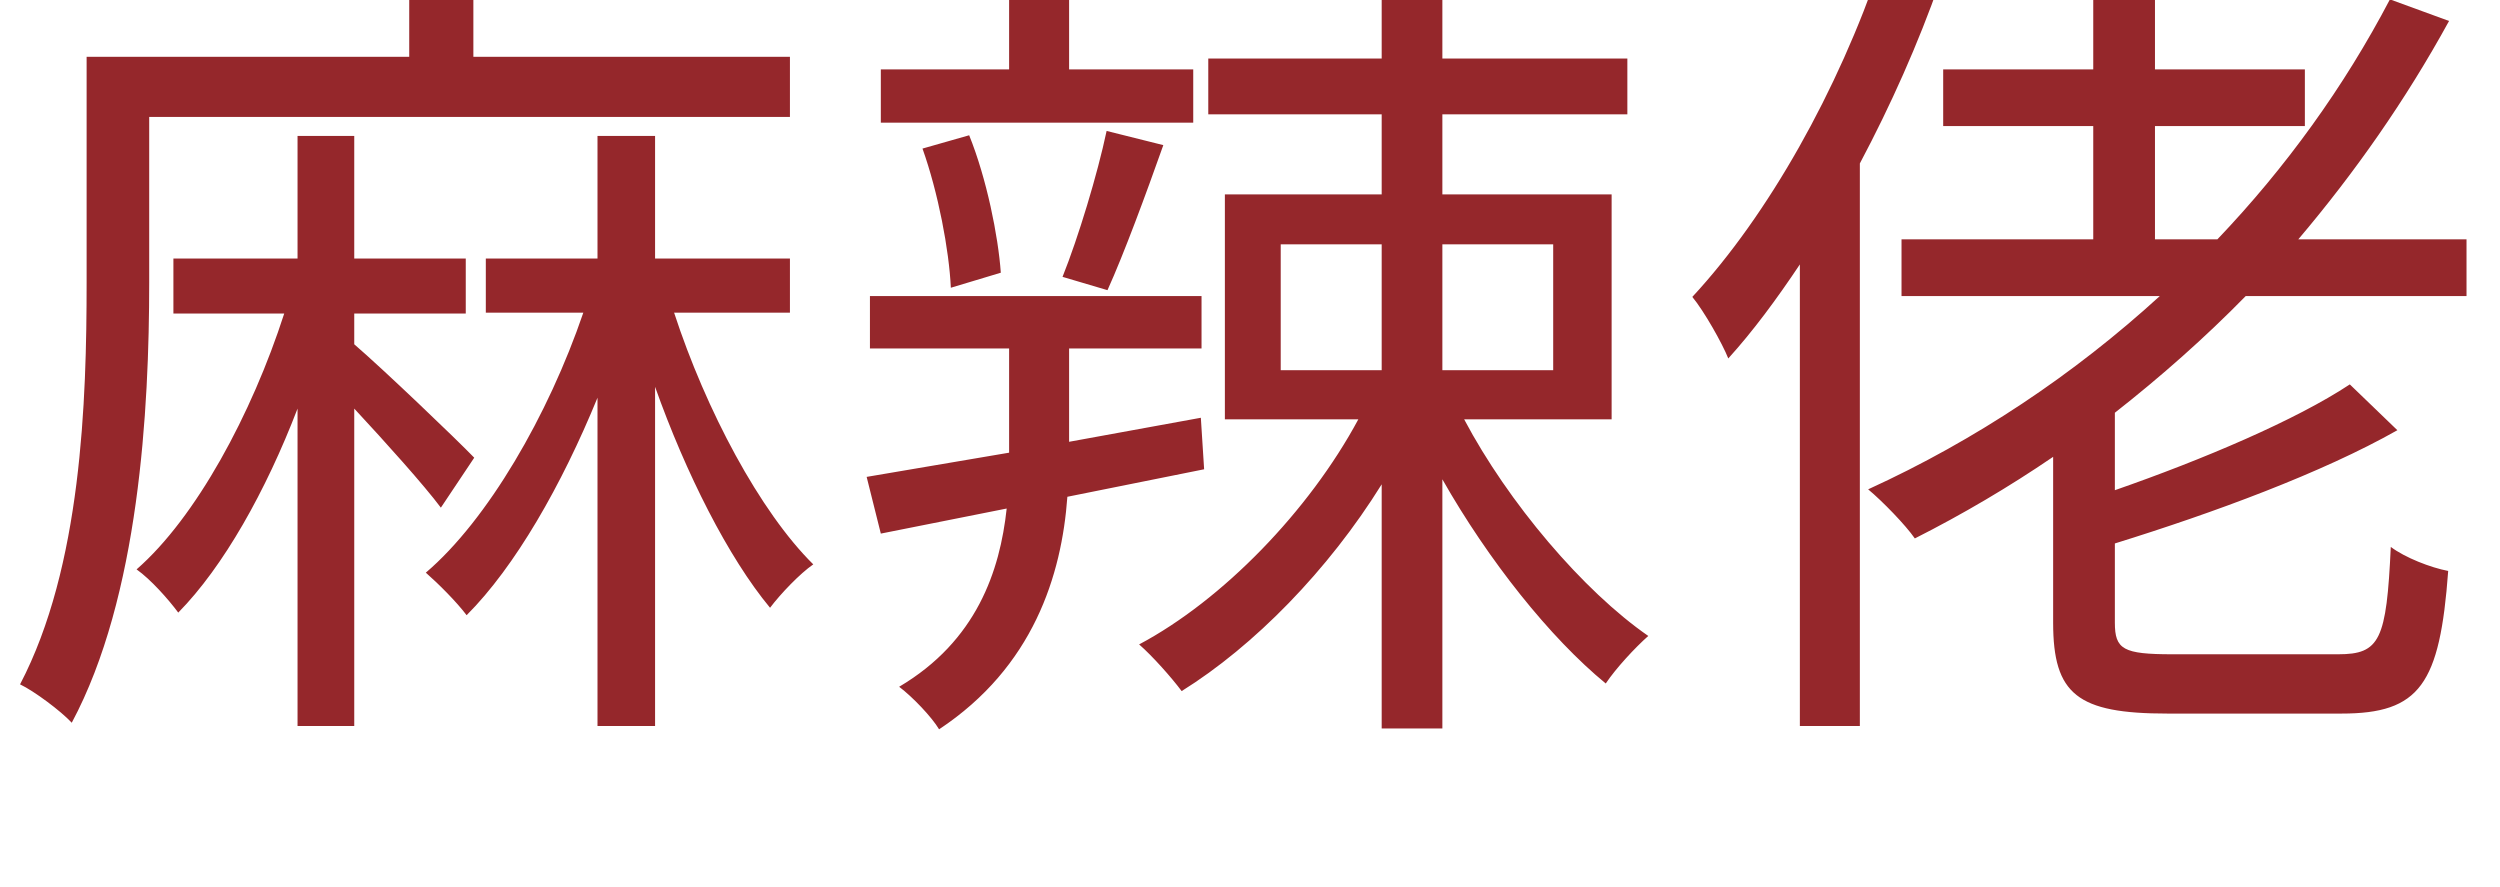
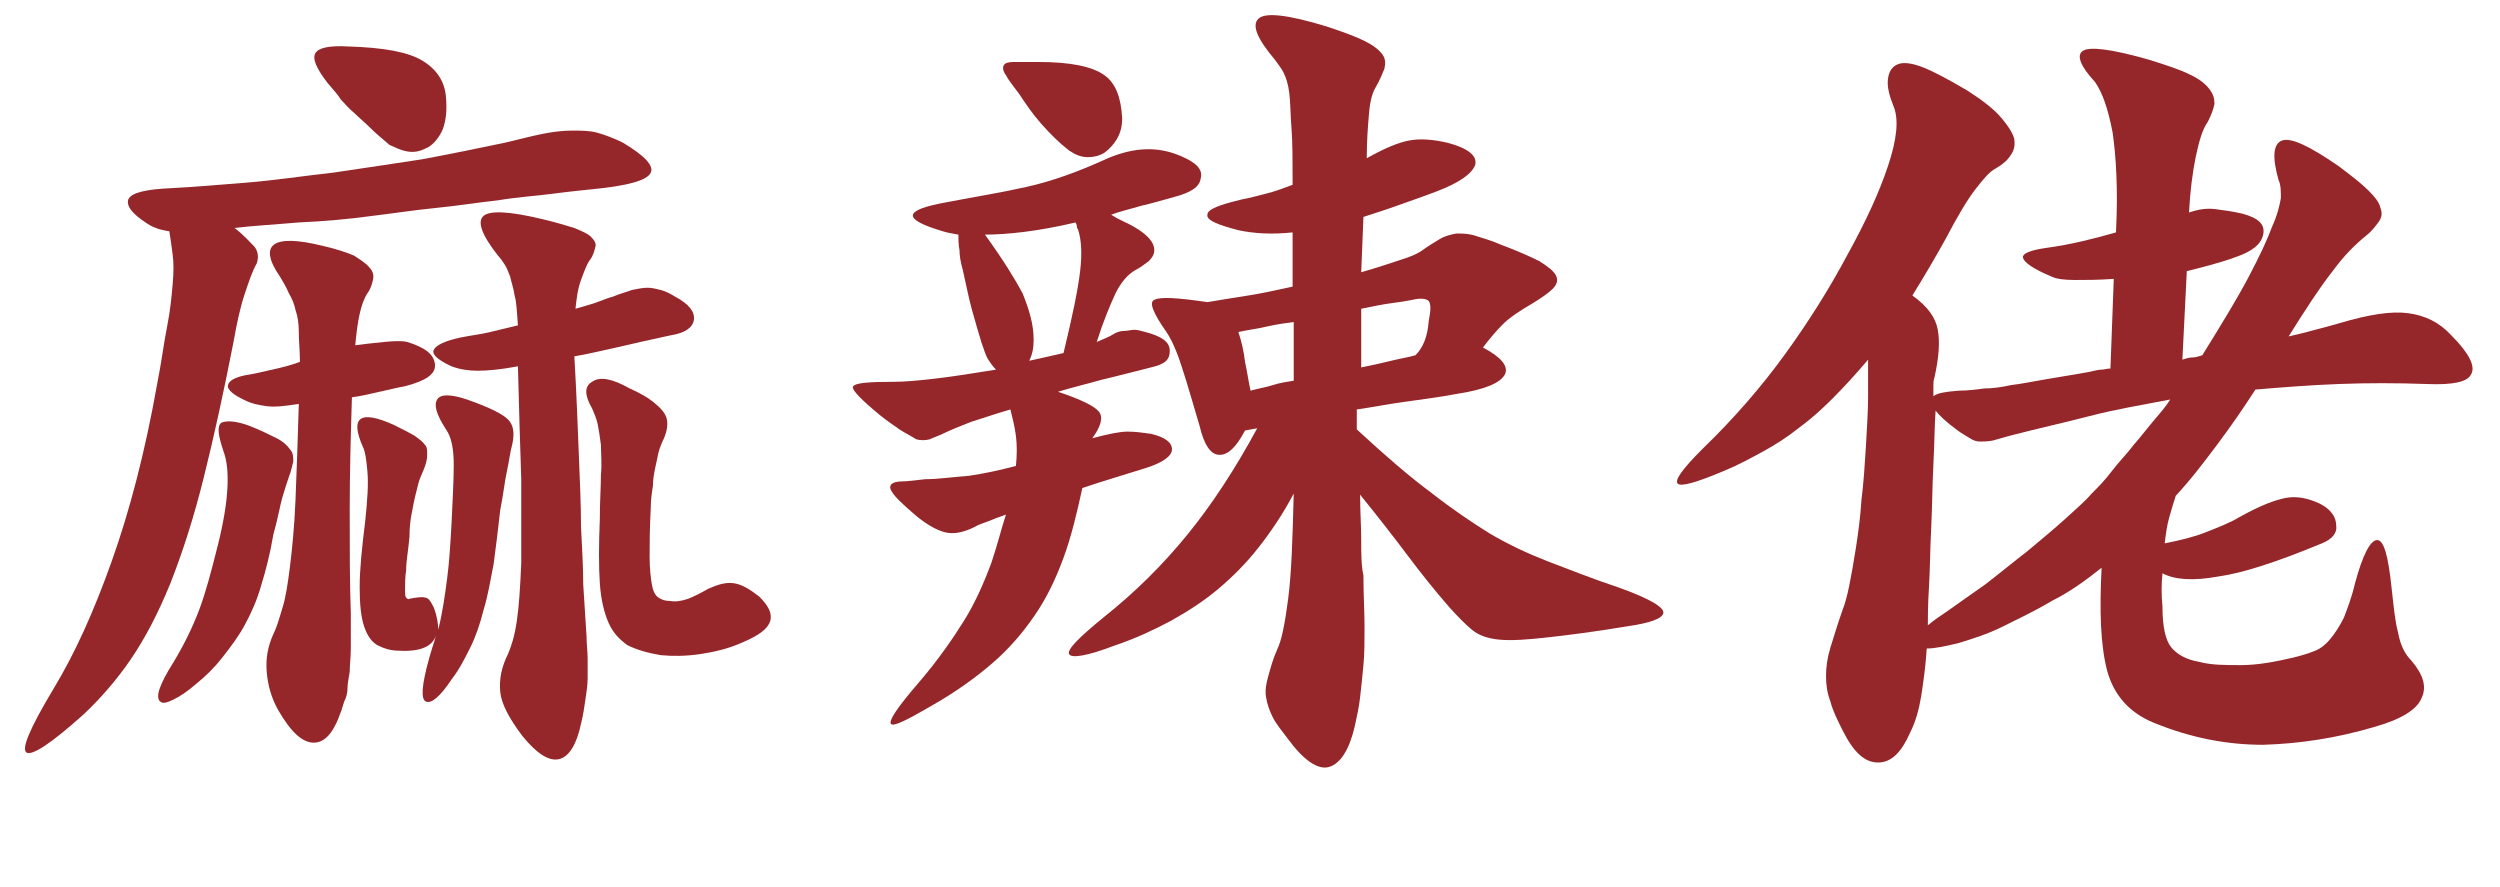
- <svg xmlns="http://www.w3.org/2000/svg" viewBox="0 0 225.94 80.08">
-   <defs>
-     <style>
-       .cls-1{
-       font-size:75.31px;
-       fill:#95272b;
-       font-family:STKaitiTC-Black, Kaiti TC;
-       }
-     </style>
-   </defs>
-   <g id="Layer_2" data-name="Layer 2">
-     <g id="Layer_1-2" data-name="Layer 1">
-       <text class="cls-1" transform="translate(0 59.74)">
-         麻辣佬
-       </text>
+ <svg xmlns="http://www.w3.org/2000/svg" version="1.1" id="Layer_1" x="0px" y="0px" viewBox="0 0 225.9 80.1" style="enable-background:new 0 0 225.9 80.1;" xml:space="preserve">
+   <style type="text/css">
+ 	.st0{enable-background:new    ;}
+ 	.st1{fill:#95272B;}
+ </style>
+   <g id="Layer_2_1_">
+     <g id="Layer_1-2">
+       <g class="st0">
+         <path class="st1" d="M18.4,43.2c-0.9,3.6-1.9,6.7-3,9.5c-1.1,2.7-2.3,5-3.6,6.9c-1.3,1.9-2.8,3.6-4.3,5c-2.9,2.6-4.6,3.7-5.1,3.4     c-0.5-0.3,0.3-2.2,2.4-5.7c2-3.3,3.7-7.1,5.3-11.6c1.6-4.5,3-9.8,4.1-16c0.4-2,0.6-3.7,0.9-5.2s0.4-2.7,0.5-3.8     c0.1-1.1,0.1-2,0-2.7c-0.1-0.8-0.2-1.5-0.3-2.1c-0.6-0.1-1-0.2-1.2-0.3c-0.3-0.1-0.5-0.2-0.8-0.4c-1.4-0.9-1.9-1.6-1.7-2.2     c0.3-0.6,1.6-0.9,3.9-1c2-0.1,4.3-0.3,6.8-0.5c2.5-0.2,5.1-0.6,7.8-0.9c2.7-0.4,5.4-0.8,8-1.2c2.7-0.5,5.1-1,7.5-1.5     c1.3-0.3,2.4-0.6,3.4-0.8c1-0.2,1.9-0.3,2.7-0.3c0.8,0,1.6,0,2.3,0.2c0.7,0.2,1.5,0.5,2.3,0.9c2,1.2,2.8,2.1,2.5,2.7     c-0.3,0.7-2.1,1.2-5.3,1.5c-0.9,0.1-2,0.2-3.5,0.4s-3.2,0.3-5,0.6c-1.8,0.2-3.7,0.5-5.7,0.7c-2,0.2-3.9,0.5-5.6,0.7     c-2.2,0.3-4.4,0.5-6.7,0.6c-2.3,0.2-4.2,0.3-5.8,0.5c0.9,0.7,1.4,1.3,1.8,1.7c0.3,0.4,0.4,0.9,0.2,1.5c-0.4,0.7-0.7,1.6-1.1,2.8     c-0.4,1.2-0.7,2.6-1,4.3C20.2,35.5,19.3,39.6,18.4,43.2z M25.5,45c0.2-0.7,0.4-1.3,0.6-1.9c0.2-0.5,0.3-1,0.4-1.4     c0-0.4,0-0.8-0.3-1.1c-0.2-0.3-0.6-0.7-1.2-1c-0.6-0.3-1.4-0.7-2.4-1.1c-1.3-0.5-2.2-0.5-2.6-0.3c-0.4,0.3-0.3,1.1,0.2,2.6     c0.6,1.6,0.5,4.4-0.5,8.4c-0.6,2.4-1.1,4.3-1.7,5.9c-0.6,1.6-1.4,3.2-2.3,4.7c-0.7,1.1-1.1,1.9-1.3,2.5c-0.2,0.6-0.1,1,0.1,1.1     c0.2,0.2,0.6,0.1,1.2-0.2c0.6-0.3,1.2-0.7,1.9-1.3c1-0.8,1.8-1.6,2.5-2.5c0.7-0.9,1.4-1.8,2-2.9c0.6-1.1,1.1-2.2,1.5-3.6     c0.4-1.3,0.8-2.8,1.1-4.6C25.1,46.9,25.3,45.7,25.5,45z M31.6,46.1c0-3.5,0.1-6.9,0.2-10.2c0.8-0.1,1.6-0.3,2.5-0.5     c0.9-0.2,1.7-0.4,2.3-0.5c1.9-0.5,2.8-1.1,2.7-2c-0.1-0.9-0.9-1.5-2.5-2c-0.4-0.1-1.1-0.1-2.1,0c-1,0.1-1.9,0.2-2.6,0.3     c0.2-2.2,0.5-3.8,1.1-4.7c0.3-0.4,0.4-0.8,0.5-1.2s0-0.8-0.3-1.1c-0.3-0.4-0.8-0.7-1.4-1.1c-0.7-0.3-1.6-0.6-2.9-0.9     c-4.5-1.1-5.8-0.1-3.8,2.8c0.3,0.5,0.6,1,0.8,1.5c0.3,0.5,0.5,1,0.6,1.5c0.2,0.6,0.3,1.2,0.3,2s0.1,1.7,0.1,2.7     c-0.8,0.3-1.6,0.5-2.5,0.7c-0.9,0.2-1.7,0.4-2.4,0.5c-1,0.2-1.5,0.5-1.6,0.9c-0.1,0.4,0.5,0.9,1.6,1.4c0.6,0.3,1.2,0.4,1.9,0.5     c0.7,0.1,1.6,0,2.9-0.2c-0.1,3.4-0.2,6.3-0.3,8.7c-0.1,2.4-0.3,4.4-0.5,6c-0.2,1.6-0.4,2.9-0.7,3.8c-0.3,1-0.5,1.7-0.8,2.3     c-0.5,1.1-0.7,2.2-0.6,3.4c0.1,1.2,0.4,2.3,1,3.4c1.2,2.1,2.3,3.1,3.4,3c1.1-0.1,1.9-1.3,2.6-3.7c0.2-0.4,0.3-0.8,0.3-1.2     c0-0.4,0.1-0.9,0.2-1.5c0-0.6,0.1-1.3,0.1-2.1s0-1.9,0-3.2C31.6,52.7,31.6,49.6,31.6,46.1z M36.9,13.7c0.7,0.1,1.2-0.1,1.8-0.4     c0.5-0.3,1-0.9,1.3-1.6c0.3-0.8,0.4-1.7,0.3-2.9c-0.1-1.4-0.8-2.5-2.1-3.3c-1.3-0.8-3.5-1.2-6.7-1.3c-1.7-0.1-2.7,0.1-3,0.6     c-0.3,0.5,0.1,1.4,1.1,2.7c0.5,0.6,0.9,1,1.2,1.5c0.4,0.4,0.7,0.8,1.2,1.2c0.4,0.4,0.9,0.8,1.4,1.3c0.5,0.5,1.1,1,1.8,1.6     C35.7,13.3,36.2,13.6,36.9,13.7z M45.8,42.6c0.2-0.9,0.3-1.8,0.5-2.5c0.2-1,0.1-1.7-0.4-2.2c-0.5-0.5-1.7-1.1-3.7-1.8     c-1.5-0.5-2.4-0.5-2.7,0s-0.1,1.3,0.8,2.7c0.5,0.7,0.7,1.8,0.7,3.2c0,1.4-0.1,3.2-0.2,5.3c-0.1,1.8-0.2,3.5-0.4,5     c-0.2,1.5-0.4,3-0.8,4.6c0-0.5-0.1-1.2-0.4-2c-0.3-0.6-0.5-0.9-0.8-0.9c-0.3-0.1-0.8,0-1.4,0.1c-0.1,0.1-0.2,0-0.3-0.1     c-0.1-0.1-0.1-0.4-0.1-0.8c0-0.4,0-1,0.1-1.7c0-0.8,0.2-1.8,0.3-3c0-0.9,0.1-1.6,0.2-2.1c0.1-0.6,0.2-1,0.3-1.5     c0.1-0.4,0.2-0.8,0.3-1.2c0.1-0.4,0.3-0.8,0.5-1.3c0.2-0.5,0.3-0.9,0.3-1.3c0-0.4,0-0.7-0.2-0.9c-0.2-0.3-0.5-0.5-0.9-0.8     c-0.5-0.3-1.1-0.6-1.9-1c-3.1-1.4-4-0.7-2.8,2c0.2,0.4,0.3,1.1,0.4,2.2c0.1,1.1,0,2.6-0.2,4.5c-0.3,2.4-0.5,4.4-0.5,5.9     c0,1.5,0.1,2.7,0.4,3.6c0.3,0.9,0.7,1.4,1.2,1.7c0.6,0.3,1.2,0.5,2,0.5c1.9,0.1,3-0.4,3.3-1.4c-0.1,0.4-0.2,0.7-0.3,1     c-0.1,0.3-0.2,0.7-0.3,1c-0.7,2.5-0.8,3.8-0.3,4c0.5,0.2,1.3-0.5,2.3-2c0.7-0.9,1.2-1.9,1.7-2.9c0.5-1,0.9-2.2,1.2-3.4     c0.4-1.3,0.6-2.6,0.9-4.1c0.2-1.5,0.4-3.1,0.6-4.9C45.5,44.6,45.6,43.5,45.8,42.6z M52.3,41c0.1,2.5,0.2,4.6,0.2,6.6     c0.1,1.9,0.2,3.7,0.2,5.2c0.1,1.6,0.2,3.2,0.3,4.7c0,0.7,0.1,1.4,0.1,2c0,0.6,0,1.2,0,1.8c0,0.6-0.1,1.2-0.2,1.9     c-0.1,0.7-0.2,1.4-0.4,2.2c-0.4,1.9-1.1,3-2,3.2c-0.9,0.2-2-0.5-3.3-2.1c-1.2-1.6-1.9-2.9-2-4c-0.1-1.1,0.1-2.2,0.7-3.4     c0.3-0.7,0.6-1.6,0.8-3c0.2-1.3,0.3-3,0.4-5.2c0-2.1,0-4.6,0-7.6c-0.1-2.9-0.2-6.3-0.3-10.2c-1.6,0.3-2.8,0.4-3.6,0.4     c-0.8,0-1.6-0.1-2.4-0.4c-1.3-0.6-1.8-1.1-1.6-1.5s1-0.8,2.4-1.1c1-0.2,1.9-0.3,2.7-0.5c0.8-0.2,1.7-0.4,2.5-0.6     c-0.1-1.1-0.1-2-0.3-2.7c-0.1-0.7-0.3-1.2-0.4-1.7c-0.2-0.5-0.3-0.8-0.5-1.1c-0.2-0.3-0.4-0.6-0.6-0.8c-1.5-1.9-1.9-3.1-1.3-3.6     c0.6-0.5,2.4-0.4,5.3,0.3c1.3,0.3,2.2,0.6,2.9,0.8c0.7,0.3,1.2,0.5,1.5,0.8c0.3,0.3,0.5,0.6,0.4,0.9c-0.1,0.4-0.2,0.8-0.5,1.2     c-0.3,0.4-0.5,1-0.8,1.8c-0.3,0.8-0.4,1.7-0.5,2.6c0.4-0.1,1-0.3,1.7-0.5c0.8-0.3,1.3-0.5,1.7-0.6c0.7-0.3,1.2-0.4,1.7-0.6     c0.5-0.1,1-0.2,1.4-0.2c0.4,0,0.8,0.1,1.2,0.2s0.8,0.3,1.3,0.6c1.3,0.7,1.8,1.4,1.7,2.1c-0.1,0.7-0.8,1.2-2.1,1.4     c-1.9,0.4-3.6,0.8-4.9,1.1c-1.4,0.3-2.6,0.6-3.8,0.8C52.1,35.7,52.2,38.5,52.3,41z M69.6,56.1c0.2-0.7-0.2-1.4-1-2.2     c-0.9-0.7-1.6-1.1-2.3-1.2c-0.7-0.1-1.4,0.1-2.3,0.5c-0.7,0.4-1.3,0.7-1.8,0.9c-0.6,0.2-1.1,0.3-1.7,0.2c-0.4,0-0.7-0.1-1-0.3     c-0.3-0.2-0.5-0.6-0.6-1.2c-0.1-0.6-0.2-1.4-0.2-2.5c0-1.1,0-2.5,0.1-4.3c0-0.8,0.1-1.5,0.2-2.1c0-0.6,0.1-1.1,0.2-1.6     c0.1-0.5,0.2-0.9,0.3-1.4c0.1-0.4,0.3-0.9,0.5-1.3c0.2-0.5,0.3-0.9,0.3-1.3c0-0.4-0.1-0.7-0.3-1c-0.2-0.3-0.5-0.6-1-1     c-0.5-0.4-1.2-0.8-2.1-1.2c-1.6-0.9-2.7-1.1-3.4-0.6c-0.7,0.4-0.7,1.2,0,2.4c0.2,0.5,0.4,0.9,0.5,1.4c0.1,0.5,0.2,1.1,0.3,1.9     c0,0.8,0.1,1.7,0,2.7c0,1.1-0.1,2.4-0.1,4c-0.1,2.4-0.1,4.3,0,5.8c0.1,1.5,0.4,2.7,0.8,3.6c0.4,0.9,1,1.5,1.7,2     c0.8,0.4,1.8,0.7,3,0.9c1.1,0.1,2.2,0.1,3.6-0.1c1.3-0.2,2.6-0.5,3.9-1.1C68.6,57.4,69.4,56.8,69.6,56.1z" />
+         <path class="st1" d="M104,33.2c-1.6,0.4-3.1,0.8-4.4,1.1c-1.4,0.4-2.7,0.7-4,1.1c2.1,0.7,3.3,1.3,3.7,1.8     c0.4,0.5,0.2,1.3-0.6,2.4c1.5-0.4,2.5-0.6,3.2-0.6c0.7,0,1.4,0.1,2.1,0.2c1.3,0.3,1.9,0.8,1.9,1.4c0,0.6-0.8,1.2-2.4,1.7     c-1,0.3-1.9,0.6-2.9,0.9c-1,0.3-1.9,0.6-2.8,0.9c-0.5,2.3-1,4.4-1.7,6.3c-0.7,1.9-1.5,3.6-2.6,5.2c-1.1,1.6-2.3,3-3.8,4.3     c-1.5,1.3-3.3,2.6-5.4,3.8c-2.4,1.4-3.6,2-3.8,1.7c-0.2-0.3,0.6-1.5,2.5-3.7c1.8-2.1,3.1-4,4.1-5.6s1.8-3.4,2.5-5.3     c0.3-0.9,0.5-1.6,0.7-2.3c0.2-0.7,0.4-1.4,0.6-2c-0.6,0.2-1.1,0.4-1.6,0.6c-0.5,0.2-0.9,0.3-1.2,0.5c-1,0.5-1.9,0.7-2.7,0.5     c-0.8-0.2-1.9-0.8-3.2-2c-0.8-0.7-1.3-1.2-1.5-1.5c-0.3-0.4-0.3-0.6-0.2-0.8c0.2-0.2,0.5-0.3,1-0.3c0.5,0,1.2-0.1,2.1-0.2     c1.2,0,2.5-0.2,3.9-0.3c1.4-0.2,2.8-0.5,4.3-0.9c0.1-1,0.1-1.9,0-2.7c-0.1-0.8-0.3-1.6-0.5-2.4c-1.4,0.4-2.5,0.8-3.5,1.1     c-1,0.4-1.8,0.7-2.4,1c-0.6,0.3-1,0.4-1.4,0.6c-0.4,0.1-0.8,0.1-1.2,0C82,39.2,81.5,39,81,38.6c-0.6-0.4-1.3-0.9-2.1-1.6     c-1.4-1.2-2-1.9-1.8-2.1c0.2-0.3,1.4-0.4,3.7-0.4c0.9,0,2.1-0.1,3.8-0.3c1.7-0.2,3.5-0.5,5.4-0.8c-0.3-0.3-0.5-0.6-0.7-0.9     C89,32,88.9,31.5,88.7,31c-0.3-1-0.6-2-0.9-3.1c-0.3-1.1-0.5-2.2-0.8-3.5c-0.2-0.7-0.3-1.3-0.3-1.8c-0.1-0.5-0.1-1-0.1-1.4     c-0.6-0.1-1.1-0.2-1.4-0.3c-3.7-1.1-3.6-1.9,0.2-2.6c2.6-0.5,5.1-0.9,7.3-1.4c2.3-0.5,4.8-1.4,7.4-2.6c2.4-1,4.5-1.1,6.6-0.2     c1.4,0.6,2,1.2,1.8,2c-0.1,0.8-0.9,1.3-2.4,1.7c-1.1,0.3-2.1,0.6-3,0.8c-1,0.3-1.9,0.5-2.7,0.8c0.2,0.1,0.3,0.2,0.5,0.3     c0.2,0.1,0.4,0.2,0.6,0.3c1.1,0.5,1.8,1,2.2,1.4c0.4,0.4,0.6,0.8,0.6,1.2c0,0.4-0.2,0.7-0.5,1c-0.4,0.3-0.8,0.6-1.2,0.8     c-0.7,0.4-1.3,1.1-1.8,2.1c-0.5,1.1-1.1,2.5-1.7,4.4c0.7-0.3,1.2-0.5,1.5-0.7s0.7-0.3,1-0.3s0.6-0.1,0.9-0.1c0.3,0,0.6,0.1,1,0.2     c1.5,0.4,2.2,0.9,2.2,1.7S105.3,32.9,104,33.2z M93.4,30.7c0,0.7-0.1,1.3-0.4,1.9c1.3-0.3,2.3-0.5,3.1-0.7     c0.8-3.3,1.3-5.7,1.5-7.4c0.2-1.7,0.1-2.9-0.2-3.8c-0.1-0.1-0.1-0.2-0.1-0.3c0-0.1-0.1-0.2-0.1-0.3c-3.4,0.8-6.2,1.1-8.2,1.1     c1.6,2.2,2.7,4,3.4,5.3C93,28,93.4,29.3,93.4,30.7z M101.4,10.7c0,0.8-0.2,1.4-0.5,1.9s-0.7,0.9-1.1,1.2c-0.5,0.3-1,0.4-1.5,0.4     c-0.6,0-1.1-0.2-1.7-0.6c-0.9-0.7-1.7-1.5-2.5-2.4c-0.8-0.9-1.4-1.8-2-2.7c-0.6-0.8-1-1.3-1.2-1.7c-0.3-0.4-0.3-0.7-0.2-0.9     c0.1-0.2,0.4-0.3,0.9-0.3c0.5,0,1.2,0,2.2,0c2.9,0,4.9,0.4,6,1.2C100.8,7.5,101.3,8.8,101.4,10.7z M146.3,53.1     c2.8,1,4.1,1.8,4,2.3c-0.1,0.5-1.2,0.9-3.3,1.2c-3,0.5-5.4,0.8-7.2,1c-1.8,0.2-3.2,0.3-4.3,0.2c-1.1-0.1-1.9-0.4-2.5-0.9     c-0.6-0.5-1.3-1.2-2.1-2.1c-1.3-1.5-2.5-3-3.7-4.6c-1.2-1.6-2.6-3.4-4.3-5.5c0,1.5,0.1,2.9,0.1,4.1s0,2.3,0.2,3.2     c0,1.8,0.1,3.3,0.1,4.6c0,1.3,0,2.5-0.1,3.5c-0.1,1.1-0.2,2-0.3,2.9c-0.1,0.9-0.3,1.8-0.5,2.7c-0.5,2.1-1.3,3.3-2.3,3.6     c-1,0.3-2.3-0.6-3.7-2.5c-0.6-0.8-1.1-1.4-1.4-2c-0.3-0.6-0.5-1.2-0.6-1.8s0-1.2,0.2-1.9s0.4-1.5,0.8-2.4c0.4-0.8,0.7-2.3,1-4.6     c0.3-2.3,0.4-5.5,0.5-9.5c-1,1.9-2.1,3.5-3.2,4.9c-1.1,1.4-2.3,2.6-3.6,3.7c-1.3,1.1-2.7,2-4.3,2.9c-1.5,0.8-3.2,1.6-5,2.2     c-2.6,1-4,1.2-4.2,0.8c-0.2-0.4,0.9-1.5,3.1-3.3c2.9-2.3,5.4-4.8,7.6-7.5c2.2-2.7,4.3-5.9,6.3-9.6l-1.1,0.2     c-0.8,1.5-1.5,2.2-2.3,2.2c-0.8,0-1.4-0.9-1.8-2.6c-0.6-2-1.1-3.8-1.6-5.3c-0.5-1.6-1-2.6-1.4-3.2c-1.2-1.7-1.6-2.7-1.1-2.9     c0.5-0.3,2.1-0.2,4.8,0.2c1.2-0.2,2.4-0.4,3.7-0.6c1.3-0.2,2.6-0.5,4-0.8V21c-1.9,0.2-3.5,0.1-4.9-0.2c-1.9-0.5-2.9-0.9-2.8-1.4     c0-0.5,1.1-0.9,3.2-1.4c0.6-0.1,1.3-0.3,2.1-0.5c0.8-0.2,1.6-0.5,2.4-0.8c0-2.1,0-3.8-0.1-5.1c-0.1-1.3-0.1-2.4-0.2-3.2     c-0.1-0.8-0.3-1.4-0.5-1.8c-0.2-0.4-0.5-0.8-0.8-1.2c-1.6-1.9-2.1-3.1-1.5-3.7c0.6-0.6,2.6-0.4,6.2,0.7c1.5,0.5,2.6,0.9,3.4,1.3     c0.8,0.4,1.3,0.8,1.6,1.2c0.3,0.4,0.3,0.8,0.2,1.3c-0.2,0.5-0.4,1-0.8,1.7c-0.3,0.5-0.5,1.2-0.6,2.4s-0.2,2.4-0.2,4     c1.6-0.9,2.8-1.4,3.8-1.6c1-0.2,2.2-0.1,3.5,0.2c1.9,0.5,2.7,1.2,2.5,2c-0.3,0.8-1.4,1.6-3.5,2.4c-1.3,0.5-2.5,0.9-3.6,1.3     c-1.1,0.4-2.1,0.7-3,1l-0.2,5c1.4-0.4,2.6-0.8,3.5-1.1c1-0.3,1.6-0.6,1.9-0.8c0.7-0.5,1.2-0.8,1.7-1.1c0.5-0.3,1-0.4,1.5-0.5     c0.5,0,1.1,0,1.7,0.2c0.6,0.2,1.4,0.4,2.3,0.8c1.6,0.6,2.7,1.1,3.5,1.5c0.8,0.5,1.3,0.9,1.5,1.3c0.2,0.4,0.1,0.8-0.3,1.2     c-0.4,0.4-1,0.8-1.8,1.3c-1.2,0.7-2.1,1.3-2.7,1.9c-0.6,0.6-1.2,1.3-1.8,2.1c1.7,0.9,2.3,1.7,2,2.4c-0.4,0.8-1.8,1.4-4.4,1.8     c-1.6,0.3-3.2,0.5-4.6,0.7c-1.5,0.2-3,0.5-4.4,0.7v1.8c2.6,2.4,4.8,4.3,6.7,5.7c1.9,1.5,3.7,2.7,5.3,3.7c1.7,1,3.4,1.8,5.2,2.5     C141.9,51.5,143.9,52.3,146.3,53.1z M116.9,29.1c-0.8,0.1-1.5,0.2-2.4,0.4c-0.8,0.2-1.7,0.3-2.6,0.5c0.3,0.9,0.5,1.8,0.6,2.7     c0.2,0.9,0.3,1.7,0.5,2.6c0.7-0.2,1.4-0.3,2-0.5c0.6-0.2,1.3-0.3,1.9-0.4V29.1z M123,33.2c1-0.2,1.9-0.4,2.7-0.6     c0.8-0.2,1.5-0.3,2.2-0.5c0.7-0.7,1.1-1.7,1.2-3.1c0.2-1,0.2-1.5,0-1.8c-0.2-0.2-0.7-0.3-1.5-0.1c-0.5,0.1-1.1,0.2-1.9,0.3     c-0.8,0.1-1.7,0.3-2.7,0.5V33.2z" />
+         <path class="st1" d="M209.8,49.1c-4.1,1.7-7.2,2.7-9.4,3c-2.2,0.4-3.9,0.3-5-0.3c-0.1,1-0.1,2,0,3c0,1.9,0.3,3.1,0.8,3.7     s1.3,1.1,2.5,1.3c1.1,0.3,2.3,0.3,3.8,0.3s3.1-0.3,4.8-0.7c0.8-0.2,1.4-0.4,1.9-0.6s1-0.6,1.4-1.1c0.4-0.5,0.8-1.1,1.2-1.9     c0.3-0.8,0.7-1.8,1-3.1c0.7-2.6,1.4-3.9,2-3.9s1,1.4,1.3,4.3c0.2,1.7,0.3,3,0.6,4.1c0.2,1.1,0.6,1.9,1.2,2.5     c1.1,1.3,1.4,2.4,0.9,3.4c-0.4,1-1.8,1.9-4.3,2.6c-3.4,1-6.7,1.5-10,1.6c-3.2,0-6.5-0.6-9.9-2c-2.2-0.9-3.6-2.5-4.2-4.7     c-0.6-2.3-0.7-5.4-0.5-9.3c-1.5,1.2-2.9,2.2-4.5,3c-1.5,0.9-3,1.6-4.4,2.3c-1.4,0.7-2.7,1.1-4,1.5c-1.2,0.3-2.2,0.5-2.9,0.5     c-0.1,1.6-0.3,3-0.5,4.3c-0.2,1.2-0.5,2.3-1,3.3c-0.8,1.8-1.7,2.7-2.9,2.7c-1.2,0-2.2-0.9-3.2-2.9c-0.5-1-0.9-1.8-1.1-2.6     c-0.3-0.8-0.4-1.5-0.4-2.3s0.1-1.6,0.4-2.6c0.3-0.9,0.6-2,1.1-3.4c0.2-0.5,0.4-1.2,0.6-2.2c0.2-1,0.4-2.1,0.6-3.4     c0.2-1.3,0.4-2.7,0.5-4.3c0.2-1.6,0.3-3.2,0.4-4.8c0.1-1.8,0.2-3.3,0.2-4.5c0-1.3,0-2.4,0-3.4c-1.1,1.3-2.2,2.5-3.2,3.5     c-1,1-2,1.9-3.1,2.7c-1,0.8-2.1,1.5-3.2,2.1c-1.1,0.6-2.2,1.2-3.4,1.7c-2.6,1.1-4,1.5-4.3,1.2c-0.3-0.3,0.4-1.3,2.2-3.1     c2.9-2.8,5.4-5.7,7.5-8.6c2.1-2.9,4-5.9,5.7-9.1c1.6-2.9,2.8-5.5,3.6-7.9c0.8-2.4,1-4.2,0.5-5.4c-0.4-1-0.6-1.8-0.5-2.5     s0.4-1.1,0.9-1.3c0.5-0.2,1.3-0.1,2.3,0.3c1,0.4,2.3,1.1,4,2.1c1.4,0.9,2.4,1.7,3,2.4s1,1.3,1.2,1.9c0.1,0.6,0,1.1-0.3,1.5     c-0.3,0.5-0.8,0.9-1.5,1.3c-0.5,0.3-1,0.9-1.7,1.8c-0.7,0.9-1.6,2.4-2.7,4.5c-1,1.8-2,3.5-3,5.1c1.4,1,2.1,2,2.3,3.1     c0.2,1.1,0.1,2.5-0.3,4.3c-0.1,0.3-0.1,0.5-0.1,0.8c0,0.3,0,0.6,0,0.9c0.4-0.3,1.1-0.4,2.3-0.5c0.8,0,1.6-0.1,2.3-0.2     c0.7,0,1.5-0.1,2.4-0.3c0.9-0.1,1.8-0.3,3-0.5c1.1-0.2,2.5-0.4,4.1-0.7c0.5-0.1,0.8-0.2,1.1-0.2c0.2,0,0.5-0.1,0.8-0.1l0.3-8.1     c-1.4,0.1-2.5,0.1-3.5,0.1c-1,0-1.7-0.1-2.1-0.3c-1.7-0.7-2.5-1.3-2.6-1.7c-0.1-0.4,0.7-0.7,2.1-0.9c2.2-0.3,4.2-0.8,6.3-1.4     c0.2-3.9,0-6.9-0.3-9c-0.4-2.1-0.9-3.6-1.6-4.6C188,6,187.6,5,188.2,4.6c0.6-0.4,2.5-0.2,6,0.8c1.6,0.5,2.8,0.9,3.6,1.3     c0.9,0.4,1.5,0.9,1.8,1.3c0.4,0.5,0.5,0.9,0.5,1.4c-0.1,0.5-0.3,1-0.6,1.6c-0.5,0.7-0.8,1.8-1.1,3.2c-0.3,1.5-0.5,3.1-0.6,5     c0.9-0.3,1.6-0.4,2.4-0.3s1.5,0.2,2.4,0.4c1.5,0.4,2.1,1,1.9,1.9c-0.2,0.9-1,1.5-2.4,2c-0.8,0.3-1.5,0.5-2.2,0.7     c-0.7,0.2-1.5,0.4-2.3,0.6l-0.4,8c0.3-0.1,0.6-0.2,0.9-0.2c0.3,0,0.6-0.1,0.9-0.2c1.8-2.9,3.2-5.2,4.2-7.1s1.7-3.4,2.1-4.5     c0.5-1.1,0.7-2,0.8-2.6c0-0.6,0-1.2-0.2-1.6c-0.6-2.1-0.5-3.3,0.3-3.6c0.8-0.3,2.5,0.5,5.1,2.3c1.2,0.9,2.1,1.6,2.7,2.2     c0.6,0.6,1,1.1,1.1,1.6c0.2,0.5,0.1,0.9-0.2,1.3c-0.3,0.4-0.6,0.8-1.1,1.2c-1,0.8-2,1.8-3.1,3.3c-1.1,1.4-2.4,3.4-3.9,5.8     c0.9-0.2,1.7-0.4,2.4-0.6c0.8-0.2,1.5-0.4,2.2-0.6c2.7-0.8,4.7-1.1,6.2-0.9c1.5,0.2,2.8,0.8,3.9,2c1.6,1.6,2.2,2.8,1.8,3.5     c-0.3,0.7-1.6,1-4,0.9c-2.8-0.1-5.4-0.1-8,0c-2.6,0.1-5.1,0.3-7.5,0.5c-1.1,1.7-2.2,3.3-3.4,4.9c-1.2,1.6-2.4,3.2-3.8,4.7     c-0.2,0.6-0.4,1.3-0.6,2c-0.2,0.7-0.3,1.5-0.4,2.3c1.5-0.3,2.7-0.6,3.7-1c1-0.4,2.1-0.8,3.1-1.4c1.8-1,3.1-1.5,4.1-1.7     s2,0,3.1,0.5c1,0.5,1.5,1.2,1.5,2C211.2,48.1,210.8,48.7,209.8,49.1z M189,44.6c0.6-0.6,1.2-1.2,1.8-2s1.4-1.6,2-2.4     c0.7-0.8,1.3-1.6,1.9-2.3s1.1-1.3,1.4-1.8c-2.6,0.5-5,0.9-7.3,1.5s-4.6,1.1-6.9,1.7c-0.8,0.2-1.4,0.4-1.8,0.5     c-0.5,0.1-0.9,0.1-1.2,0.1s-0.6-0.1-0.9-0.3c-0.3-0.2-0.7-0.4-1.1-0.7c-1.1-0.8-1.7-1.4-2-1.8c-0.1,1.4-0.1,3-0.2,4.9     c-0.1,1.9-0.1,3.8-0.2,5.8c-0.1,1.9-0.1,3.7-0.2,5.3c-0.1,1.6-0.1,2.7-0.1,3.4c0.6-0.5,1.2-0.9,1.8-1.3c1-0.7,2.1-1.5,3.4-2.4     c1.3-1,2.5-2,3.8-3c1.2-1,2.4-2,3.4-2.9C187.7,45.9,188.5,45.2,189,44.6z" />
+       </g>
    </g>
  </g>
</svg>
